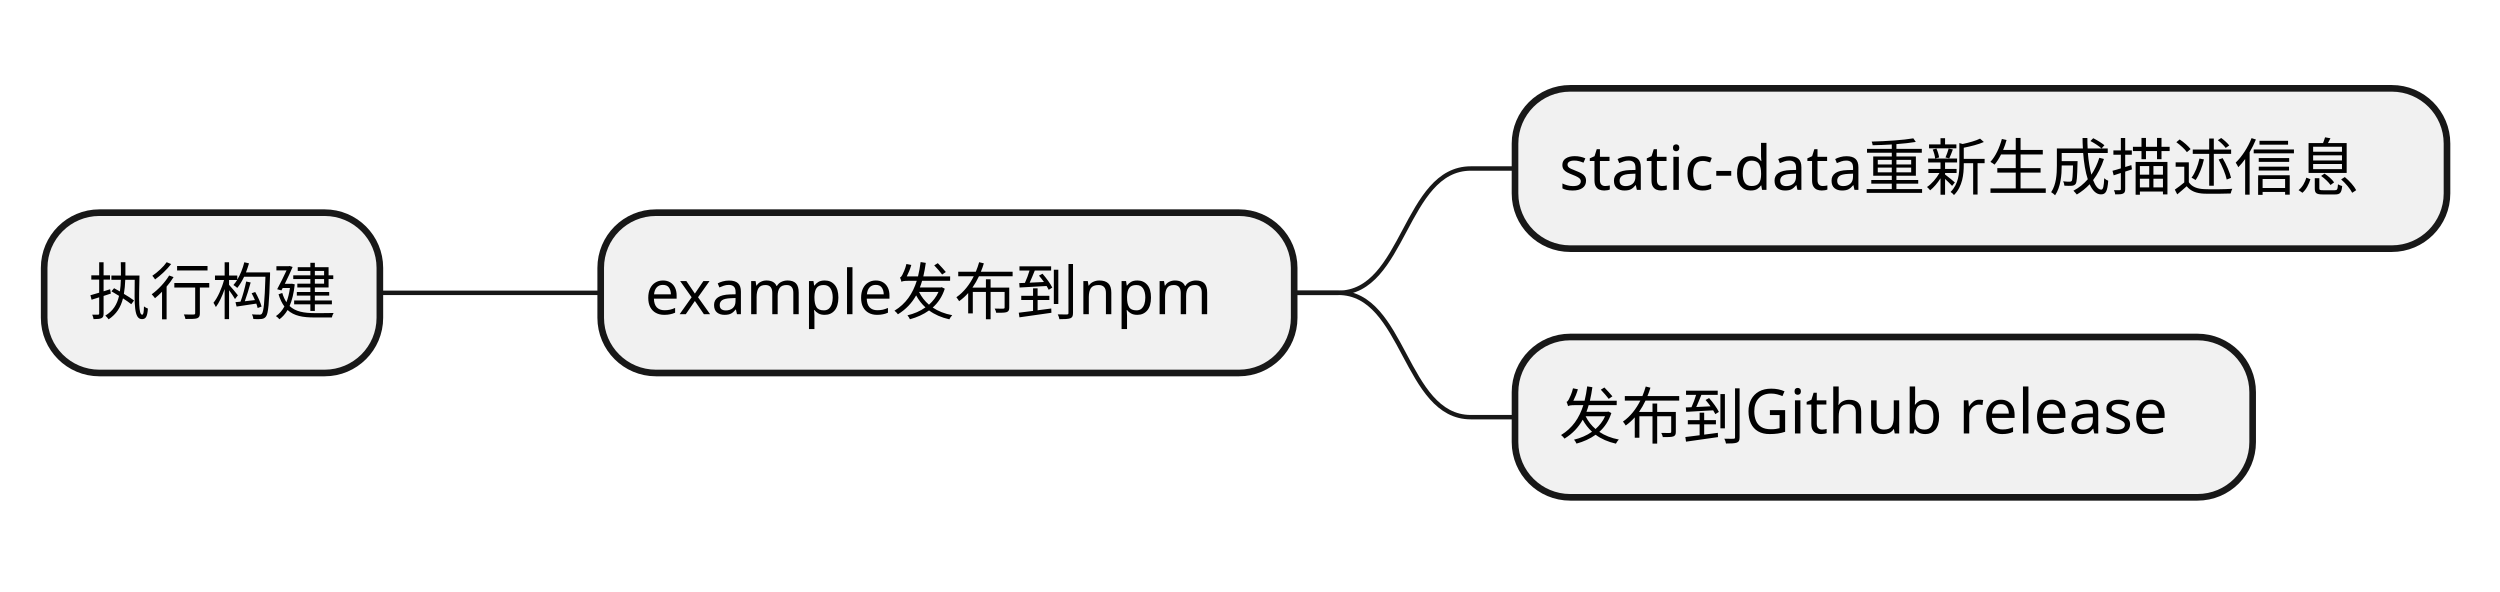
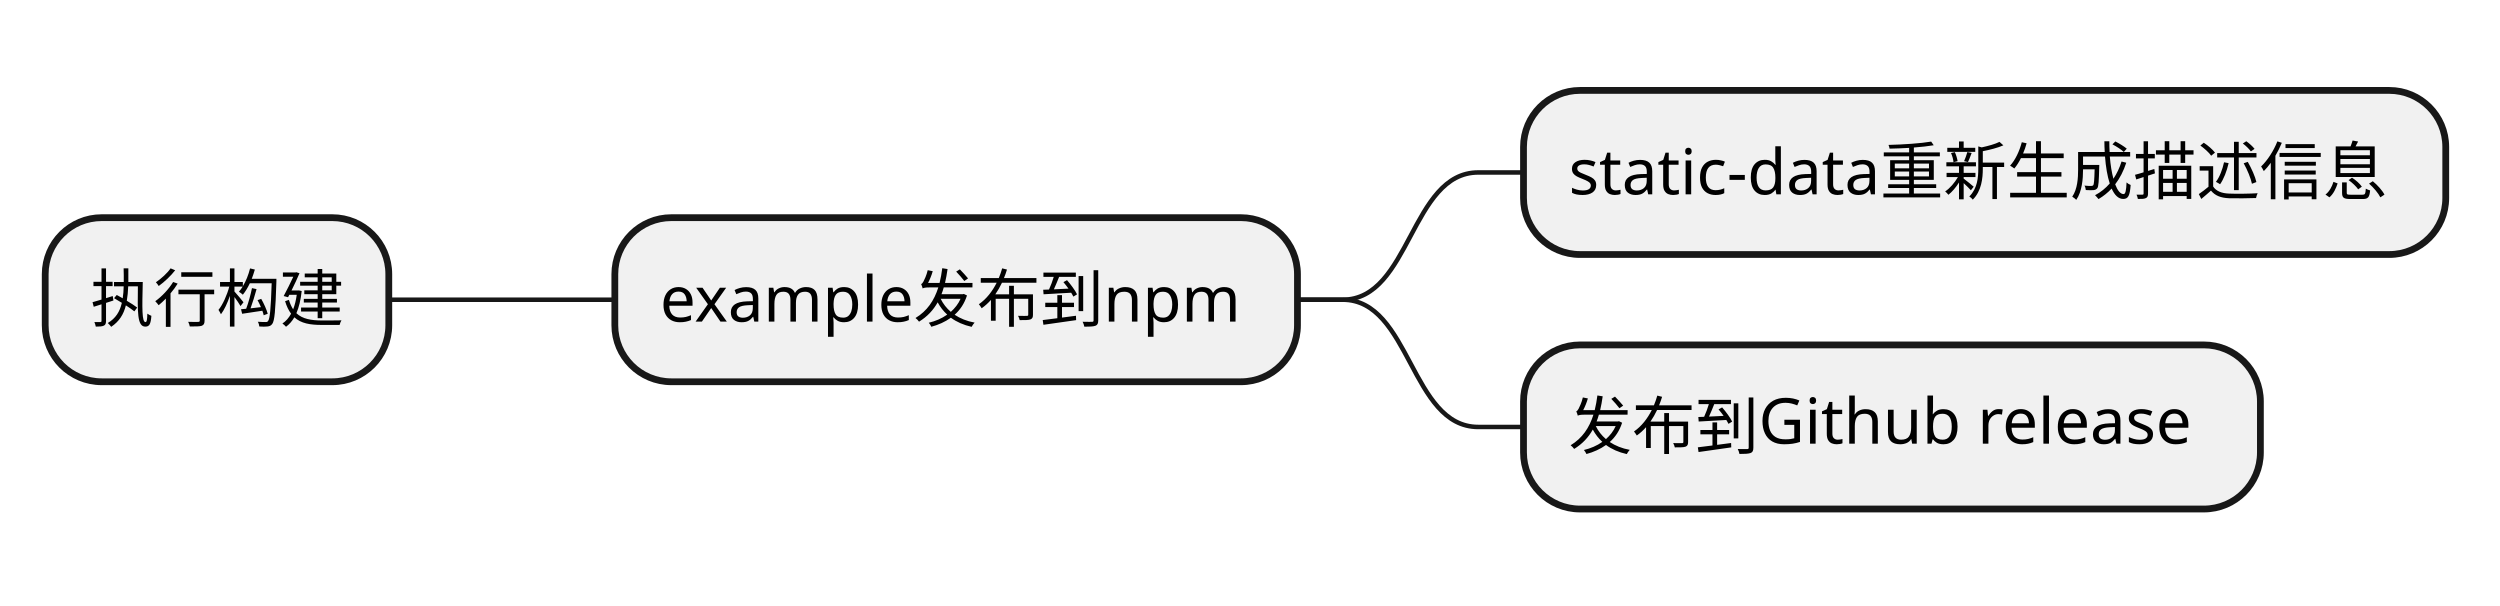
- <svg xmlns="http://www.w3.org/2000/svg" contentStyleType="text/css" height="134px" preserveAspectRatio="none" style="width:566px;height:134px;background:#FFFFFF;" version="1.1" viewBox="0 0 566 134" width="566px" zoomAndPan="magnify">
+ <svg xmlns="http://www.w3.org/2000/svg" contentStyleType="text/css" height="134px" preserveAspectRatio="none" style="width:553px;height:134px;background:#FFFFFF;" version="1.1" viewBox="0 0 553 134" width="553px" zoomAndPan="magnify">
  <defs />
  <g>
    <rect fill="#F1F1F1" height="36.297" rx="12.5" ry="12.5" style="stroke:#181818;stroke-width:1.5;" width="76" x="10" y="48.148" />
    <text fill="#000000" font-family="sans-serif" font-size="14" lengthAdjust="spacing" textLength="56" x="20" y="71.144">执行构建</text>
-     <rect fill="#F1F1F1" height="36.297" rx="12.5" ry="12.5" style="stroke:#181818;stroke-width:1.5;" width="157" x="136" y="48.148" />
-     <text fill="#000000" font-family="sans-serif" font-size="14" lengthAdjust="spacing" textLength="137" x="146" y="71.144">example发布到npm</text>
-     <rect fill="#F1F1F1" height="36.297" rx="12.5" ry="12.5" style="stroke:#181818;stroke-width:1.5;" width="211" x="343" y="20" />
-     <text fill="#000000" font-family="sans-serif" font-size="14" lengthAdjust="spacing" textLength="191" x="353" y="42.995">static-data重新生成描述信息</text>
-     <path d="M293,66.297 L303,66.297 C318,66.297 318,38.148 333,38.148 L343,38.148 " fill="none" style="stroke:#181818;stroke-width:1.0;" />
-     <rect fill="#F1F1F1" height="36.297" rx="12.5" ry="12.5" style="stroke:#181818;stroke-width:1.5;" width="167" x="343" y="76.297" />
-     <text fill="#000000" font-family="sans-serif" font-size="14" lengthAdjust="spacing" textLength="147" x="353" y="99.292">发布到Github release</text>
-     <path d="M293,66.297 L303,66.297 C318,66.297 318,94.445 333,94.445 L343,94.445 " fill="none" style="stroke:#181818;stroke-width:1.0;" />
+     <rect fill="#F1F1F1" height="36.297" rx="12.5" ry="12.5" style="stroke:#181818;stroke-width:1.5;" width="151" x="136" y="48.148" />
+     <text fill="#000000" font-family="sans-serif" font-size="14" lengthAdjust="spacing" textLength="131" x="146" y="71.144">example发布到npm</text>
+     <rect fill="#F1F1F1" height="36.297" rx="12.5" ry="12.5" style="stroke:#181818;stroke-width:1.5;" width="204" x="337" y="20" />
+     <text fill="#000000" font-family="sans-serif" font-size="14" lengthAdjust="spacing" textLength="184" x="347" y="42.995">static-data重新生成描述信息</text>
+     <path d="M287,66.297 L297,66.297 C312,66.297 312,38.148 327,38.148 L337,38.148 " fill="none" style="stroke:#181818;stroke-width:1.0;" />
+     <rect fill="#F1F1F1" height="36.297" rx="12.5" ry="12.5" style="stroke:#181818;stroke-width:1.5;" width="163" x="337" y="76.297" />
+     <text fill="#000000" font-family="sans-serif" font-size="14" lengthAdjust="spacing" textLength="143" x="347" y="99.292">发布到Github release</text>
+     <path d="M287,66.297 L297,66.297 C312,66.297 312,94.445 327,94.445 L337,94.445 " fill="none" style="stroke:#181818;stroke-width:1.0;" />
    <path d="M86,66.297 L96,66.297 C111,66.297 111,66.297 126,66.297 L136,66.297 " fill="none" style="stroke:#181818;stroke-width:1.0;" />
  </g>
</svg>
